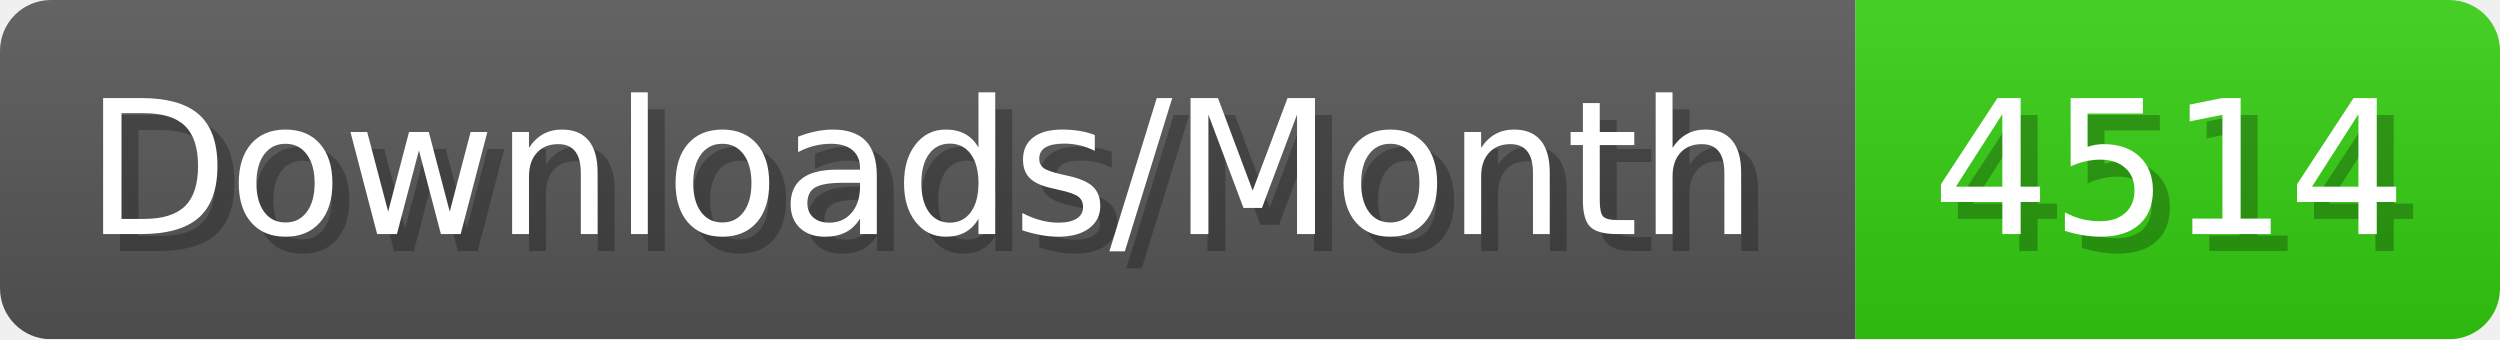
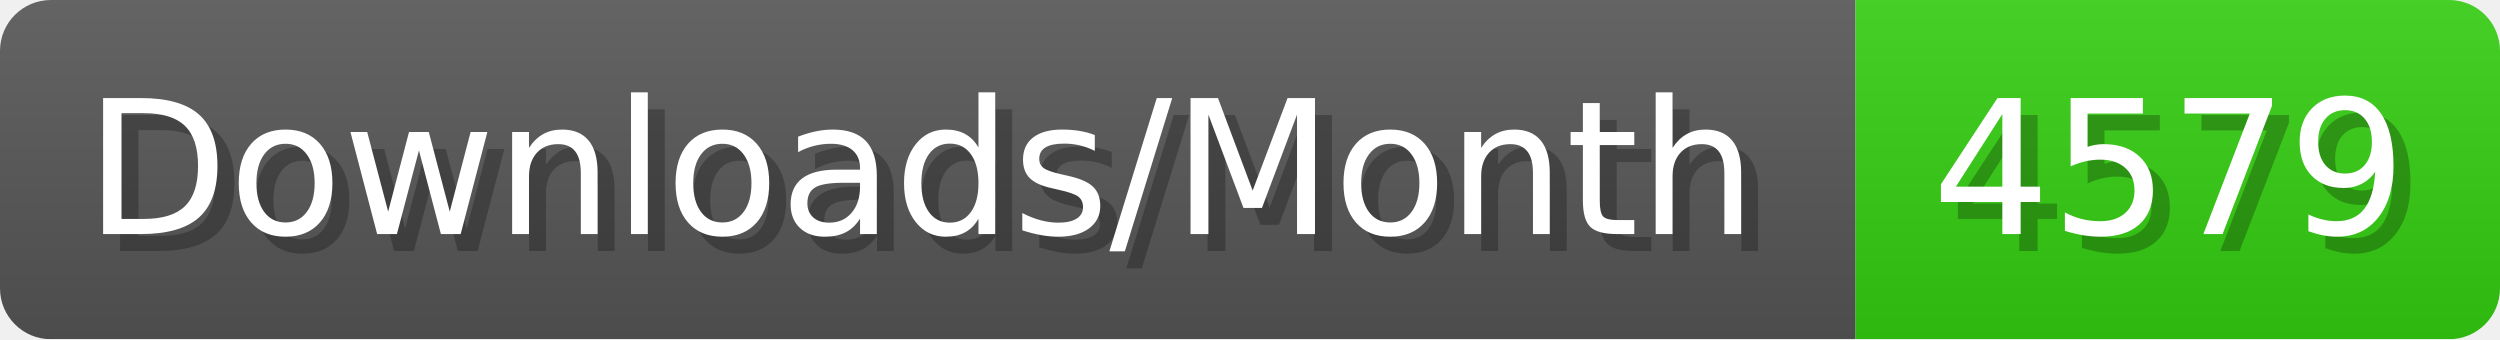
- <svg xmlns="http://www.w3.org/2000/svg" width="147.4" height="20" viewBox="0 0 1474 200" role="img" aria-label="Downloads/Month: 4514">
+ <svg xmlns="http://www.w3.org/2000/svg" width="147.4" height="20" viewBox="0 0 1474 200" role="img" aria-label="Downloads/Month: 4579">
  <linearGradient id="YlXUI" x2="0" y2="100%">
    <stop offset="0" stop-opacity=".1" stop-color="#EEE" />
    <stop offset="1" stop-opacity=".1" />
  </linearGradient>
  <mask id="JHhop">
    <rect width="1474" height="200" rx="30" fill="#FFF" />
  </mask>
  <g mask="url(#JHhop)">
    <rect width="1094" height="200" fill="#555" />
    <rect width="380" height="200" fill="#3C1" x="1094" />
    <rect width="1474" height="200" fill="url(#YlXUI)" />
  </g>
  <g aria-hidden="true" fill="#fff" text-anchor="start" font-family="Verdana,DejaVu Sans,sans-serif" font-size="110">
    <text x="60" y="148" textLength="994" fill="#000" opacity="0.25">Downloads/Month</text>
    <text x="50" y="138" textLength="994">Downloads/Month</text>
-     <text x="1149" y="148" textLength="280" fill="#000" opacity="0.25">4514</text>
-     <text x="1139" y="138" textLength="280">4514</text>
+     <text x="1149" y="148" textLength="280" fill="#000" opacity="0.25">4579</text>
+     <text x="1139" y="138" textLength="280">4579</text>
  </g>
</svg>
